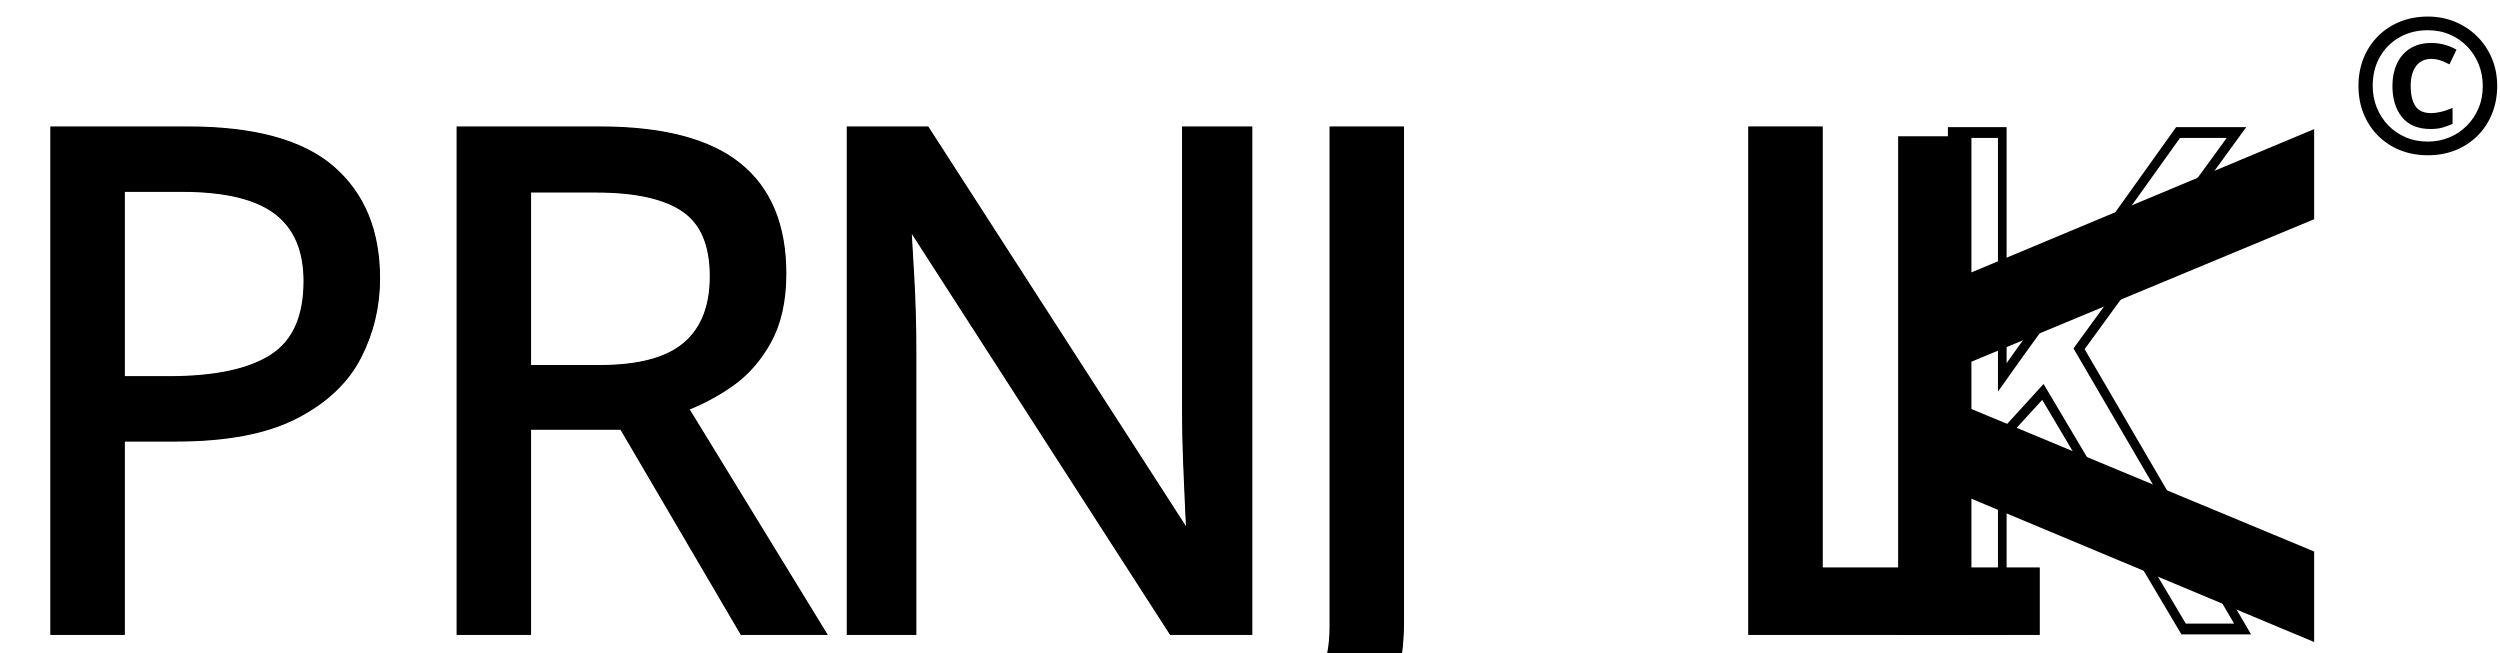
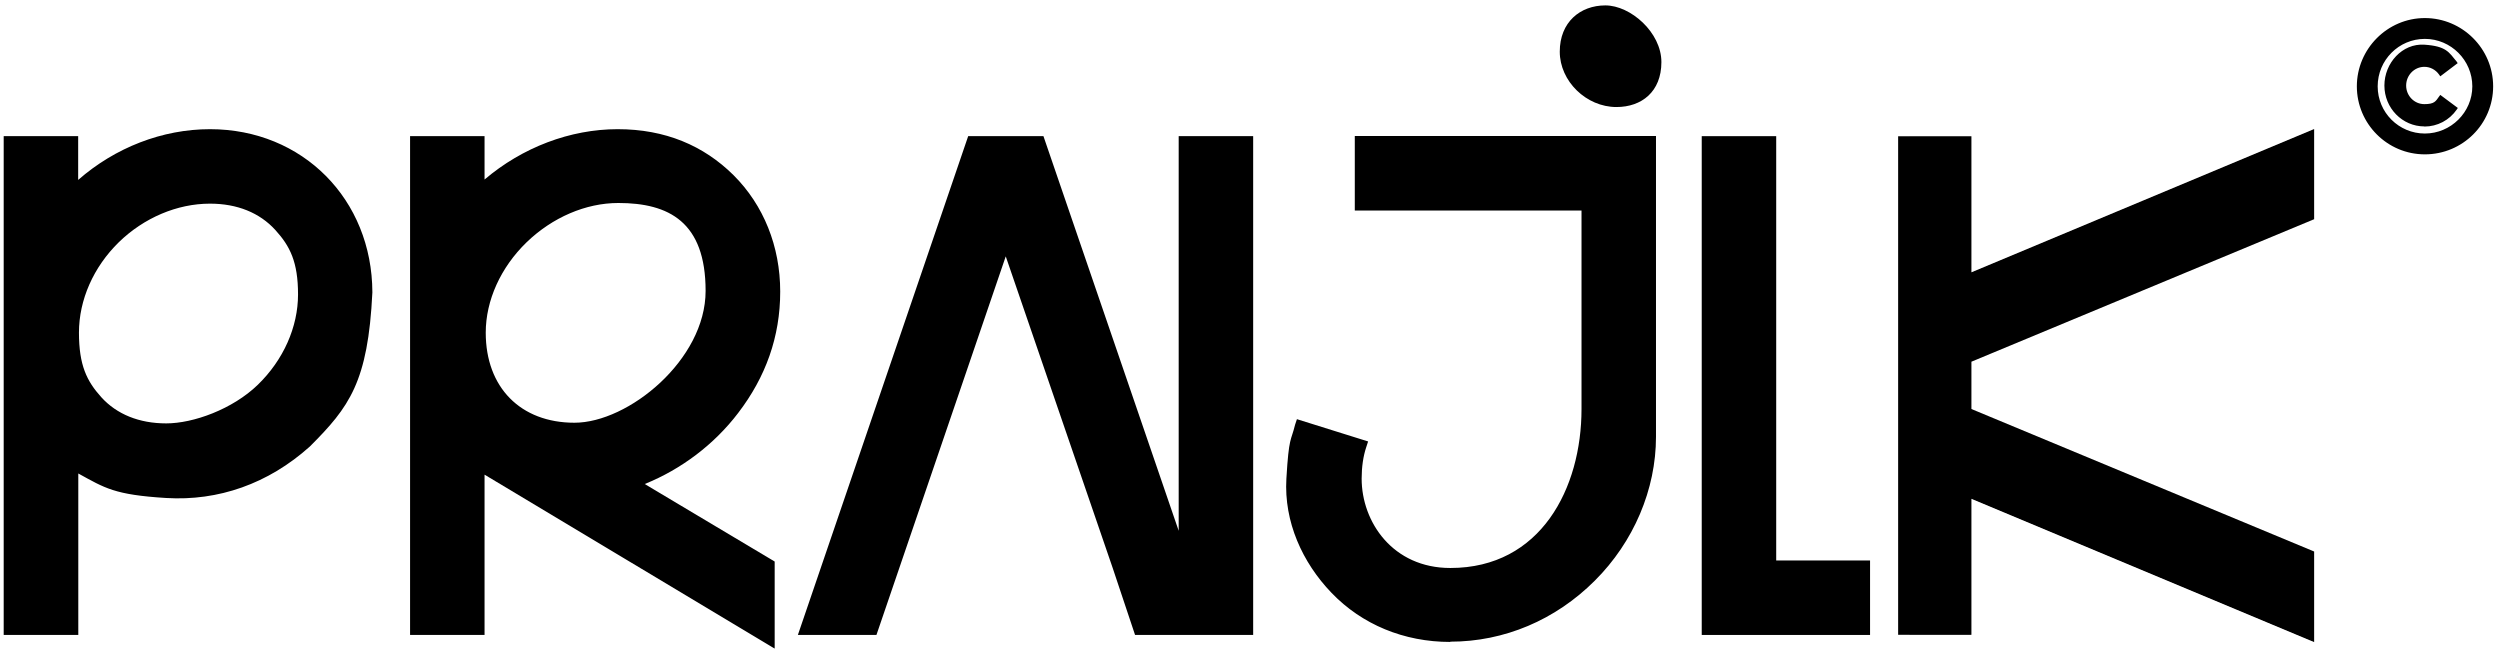
<svg xmlns="http://www.w3.org/2000/svg" id="Layer_1" version="1.1" viewBox="0 0 1896.6 494.7">
  <defs>
    <style>
-       .st0, .st1, .st2, .st3, .st4, .st5 {
-         fill: none;
+       .st0 {
+         fill: #000000;
      }

      .st1 {
-         stroke-width: 3px;
-       }
- 
-       .st1, .st6, .st7, .st3, .st4, .st8, .st5 {
        isolation: isolate;
      }
- 
-       .st1, .st2, .st3, .st4, .st5 {
-         stroke: #000000;
-       }
- 
-       .st1, .st2, .st4 {
-         stroke-miterlimit: 10;
-       }
- 
-       .st1, .st8 {
-         font-family: Mantranaga36Daysoftype2023-Rg, 'Mantranaga 36Daysoftype 2023';
-         font-size: 139.3px;
-       }
- 
-       .st6, .st9, .st8 {
-         fill: #000000;
-       }
- 
-       .st6, .st3, .st4 {
-         font-size: 527.7px;
-       }
- 
-       .st6, .st3, .st4, .st5 {
-         font-family: KrasnodarGroteskTrial-Regular, 'Krasnodar Grotesk Trial';
-       }
- 
-       .st2, .st4 {
-         stroke-width: 9px;
-       }
- 
-       .st3, .st5 {
-         stroke-miterlimit: 16.5;
-         stroke-width: 8.2px;
-       }
- 
-       .st5 {
-         font-size: 527.5px;
-       }
- 
-       .st10 {
-         clip-path: url(#clippath);
-       }
    </style>
-     <clipPath id="clippath">
-       <rect class="st0" x="-8.5" y="-28.3" width="1908" height="824" />
-     </clipPath>
  </defs>
-   <g class="st10">
-     <g>
-       <g class="st7">
-         <g class="st7">
-           <g class="st7">
-             <g class="st7">
-               <text class="st3" transform="translate(-8.5 477.2)">
-                 <tspan x="0" y="0">P</tspan>
-               </text>
-             </g>
-           </g>
-         </g>
-         <g class="st7">
-           <g class="st7">
-             <g class="st7">
-               <text class="st3" transform="translate(299.7 477.2)">
-                 <tspan x="0" y="0">R</tspan>
-               </text>
-             </g>
-           </g>
-         </g>
-         <g class="st7">
-           <g class="st7">
-             <g class="st7">
-               <text class="st3" transform="translate(595.7 477.2)">
-                 <tspan x="0" y="0">N</tspan>
-               </text>
-             </g>
-           </g>
-         </g>
-         <g class="st7">
-           <g class="st7">
-             <g class="st7">
-               <text class="st3" transform="translate(964.6 477.2)">
-                 <tspan x="0" y="0">J</tspan>
-               </text>
-             </g>
-           </g>
-         </g>
-         <g class="st7">
-           <g class="st7">
-             <g class="st7">
-               <text class="st3" transform="translate(1279.6 477.2)">
-                 <tspan x="0" y="0">L</tspan>
-               </text>
-             </g>
-           </g>
-         </g>
-       </g>
-       <g class="st7">
-         <g class="st7">
-           <g class="st7">
-             <g class="st7">
-               <text class="st6" transform="translate(-8.5 477.2)">
-                 <tspan x="0" y="0">P</tspan>
-               </text>
-             </g>
-           </g>
-         </g>
-         <g class="st7">
-           <g class="st7">
-             <g class="st7">
-               <text class="st4" transform="translate(-8.5 477.2)">
-                 <tspan x="0" y="0">P</tspan>
-               </text>
-             </g>
-           </g>
-         </g>
-         <g class="st7">
-           <g class="st7">
-             <g class="st7">
-               <text class="st6" transform="translate(299.7 477.2)">
-                 <tspan x="0" y="0">R</tspan>
-               </text>
-             </g>
-           </g>
-         </g>
-         <g class="st7">
-           <g class="st7">
-             <g class="st7">
-               <text class="st4" transform="translate(299.7 477.2)">
-                 <tspan x="0" y="0">R</tspan>
-               </text>
-             </g>
-           </g>
-         </g>
-         <g class="st7">
-           <g class="st7">
-             <g class="st7">
-               <text class="st6" transform="translate(595.7 477.2)">
-                 <tspan x="0" y="0">N</tspan>
-               </text>
-             </g>
-           </g>
-         </g>
-         <g class="st7">
-           <g class="st7">
-             <g class="st7">
-               <text class="st4" transform="translate(595.7 477.2)">
-                 <tspan x="0" y="0">N</tspan>
-               </text>
-             </g>
-           </g>
-         </g>
-         <g class="st7">
-           <g class="st7">
-             <g class="st7">
-               <text class="st6" transform="translate(964.6 477.2)">
-                 <tspan x="0" y="0">J</tspan>
-               </text>
-             </g>
-           </g>
-         </g>
-         <g class="st7">
-           <g class="st7">
-             <g class="st7">
-               <text class="st4" transform="translate(964.6 477.2)">
-                 <tspan x="0" y="0">J</tspan>
-               </text>
-             </g>
-           </g>
-         </g>
-         <g class="st7">
-           <g class="st7">
-             <g class="st7">
-               <text class="st6" transform="translate(1279.6 477.2)">
-                 <tspan x="0" y="0">L</tspan>
-               </text>
-             </g>
-           </g>
-         </g>
-         <g class="st7">
-           <g class="st7">
-             <g class="st7">
-               <text class="st4" transform="translate(1279.6 477.2)">
-                 <tspan x="0" y="0">L</tspan>
-               </text>
-             </g>
-           </g>
-         </g>
-       </g>
-       <g class="st7">
-         <g class="st7">
-           <g class="st7">
-             <g class="st7">
-               <text class="st5" transform="translate(1440.1 477.2) scale(.8 1)">
-                 <tspan x="0" y="0">K</tspan>
-               </text>
-             </g>
-           </g>
-         </g>
+   <path class="st0" d="M1755.6,487.1l-260-108.7v103.2h-55.6V103.4h55.6v103.2l260-108.7v68.4l-260,108.1v35.9l260,108.1v68.7h0ZM1486.6,364.8l260,108.7v-49.1l-260-108.1v-47.9l260-108.1v-48.8l-260,108.7v-107.8h-37.6v360.2h37.6v-107.8Z" />
+   <g class="st1">
+     <g class="st1">
+       <g class="st1">
+         <path class="st0" d="M59.3,481.7H2.8V103.3h56.5v33.2c28.1-24.6,63.9-38.5,100-38.5,70.3,0,123,53.2,123.2,123.8-3.3,68.1-17.5,87-47.4,116.9-31.6,28.4-69.6,41.5-109,39.1-39.2-2.4-46.5-7.5-66.7-18.6v122.5h-.1ZM11.8,472.7h38.5v-131.2l7.2,5.5c17.9,13.6,43.5,21.8,68.5,21.8,37.2,0,74.8-16.2,103.1-44.5,28.2-28.2,44.4-65.5,44.4-102.4s-11.6-61.1-32.7-82.2-50-32.6-81.5-32.6-74,15.7-101.3,43l-7.7,7.7v-45.4H11.8v360.4h0ZM126.1,330.3c-23.1,0-42.5-7.9-55.9-22.7-12.6-14-19.3-33-19.3-55.1s12-54.5,33-75c20.8-20.3,48.3-31.9,75.5-31.9,45.3,0,75.7,31.3,75.7,77.8s-12.1,54.5-33.2,75c-20.9,20.3-48.5,31.9-75.8,31.9h0ZM159.3,154.5c-24.9,0-50.1,10.7-69.2,29.3-19.2,18.8-30.2,43.7-30.2,68.5s5.9,36.8,17,49.1c11.7,12.9,28.7,19.8,49.2,19.8s50.3-10.7,69.5-29.3c19.4-18.8,30.5-43.8,30.5-68.5s-6.1-36.7-17.2-48.9c-11.9-13.1-29-20-49.5-20h-.1Z" />
      </g>
    </g>
  </g>
-   <g class="st7">
-     <g class="st7">
-       <g class="st7">
-         <g class="st7">
-           <g class="st7">
-             <path class="st9" d="M1751.1,163.3l-258.2,105.7.2,45.2,257.9,107.2,1.6,61.4-259.2-110.2-.6,105h-50.3l1.8-369.7h46.6l1.5,104,259.7-108.6-1.2,60Z" />
-           </g>
-         </g>
-       </g>
-     </g>
-     <g class="st7">
-       <g class="st7">
-         <path class="st2" d="M1751.1,163.3l-260,108.1v41.9l260,108.1v58.9l-260-108.7v105.5h-46.6V107.9h46.6v105.5l260-108.7v58.6h0Z" />
+   <g class="st1">
+     <g class="st1">
+       <g class="st1">
+         <path class="st0" d="M587.6,492l-220-131.9v121.6h-56.5V103.3h56.5v32.9c28.7-24.4,65-38.2,101-38.2s65.2,12.4,87.9,34.9c22.8,22.7,35.4,54,35.4,88.3s-11,64.8-31.9,92.1c-18.1,23.8-43.1,42.7-70.9,53.9l98.6,58.8v65.9h-.1ZM358.5,344.2l220,131.9v-44.9l-110.7-66,9.2-3.1c29.7-10.1,56.6-29.3,75.6-54.2,19.7-25.8,30.1-55.7,30.1-86.6s-11.6-60.9-32.7-81.9c-21-20.9-49.9-32.3-81.5-32.3s-74.4,15.5-102.4,42.5l-7.6,7.3v-44.6h-38.5v360.4h38.5v-128.5h0ZM435.8,329.7c-45.6,0-76.3-31.1-76.3-77.3s12.3-54.3,33.7-75.1c21.2-20.6,48.8-32.3,75.8-32.3,43.6,0,75.2,31.9,75.2,75.7s-11.9,54.8-32.7,75.8c-20.9,21.1-48.5,33.2-75.8,33.2h0ZM469.1,154c-24.7,0-50,10.9-69.6,29.8-19.7,19.1-31,44.1-31,68.6,0,41.5,26.4,68.3,67.3,68.3s99.5-47.7,99.5-100-27.8-66.7-66.2-66.7h0Z" />
      </g>
    </g>
  </g>
-   <rect class="st0" x="-8.5" y="-28.3" width="1908" height="824" />
-   <g class="st7">
-     <g class="st7">
-       <g class="st7">
-         <text class="st8" transform="translate(1783.9 114.9)">
-           <tspan x="0" y="0">©</tspan>
-         </text>
+   <g class="st1">
+     <g class="st1">
+       <g class="st1">
+         <path class="st0" d="M950.6,481.7h-89.5l-16.9-50.6-81.2-236.6-98.1,287.2h-59.6l129.2-378.4h57.1l102.6,299.4V103.3h56.5v378.4h0ZM867.5,472.7h74V112.3h-38.5v344.4l-118-344.4h-44.2l-123,360.4h40.6l104.5-306,89.8,261.5,14.8,44.5h0Z" />
      </g>
-       <g class="st7">
-         <text class="st1" transform="translate(1783.9 114.9)">
-           <tspan x="0" y="0">©</tspan>
-         </text>
+     </g>
+   </g>
+   <g class="st1">
+     <g class="st1">
+       <g class="st1">
+         <path class="st0" d="M1100.2,487c-35.1,0-67-13.2-90.1-37.3-22.1-23-36.1-53.9-34.2-86.5s3.5-28.2,6.6-41l1.4-4.2,54,16.9-1.4,4.3c-2.3,6.8-3.5,15.1-3.5,23.9,0,32.9,23.6,67.8,67.3,67.8,68.7,0,99.5-60.6,99.5-120.6v-150.6h-172v-56.5h228.5v228.2c0,39.9-16.9,79.7-46.4,109.1-29.9,29.9-68.8,46.3-109.6,46.3v.2h0ZM989.7,329.3c-3.1,10.8-4.8,22.5-4.8,33.9,0,30.4,11.3,58.9,31.7,80.3,21.3,22.2,51,34.5,83.6,34.5s75-15.5,103.2-43.7c27.8-27.7,43.7-65.2,43.7-102.7V112.3h-210.5v38.5h172v159.6c0,34.5-9.4,66.3-26.5,89.4-19.5,26.3-47.8,40.2-81.9,40.2s-41.5-8.3-55.6-23.3c-13.3-14.2-20.7-33.2-20.7-53.5s.9-15.6,2.6-22.4l-36.9-11.6h.1ZM1226.3,81.2c-22.9,0-43-19.6-43-42s15.5-35.1,34.6-35.1,42.5,20.5,42.5,43-15,34.1-34.1,34.1ZM1217.9,13.1c-14.3,0-25.6,11.5-25.6,26.1s16.2,33,34,33,25.1-11,25.1-25.1-16-34-33.5-34Z" />
+       </g>
+     </g>
+   </g>
+   <g class="st1">
+     <g class="st1">
+       <g class="st1">
+         <path class="st0" d="M1418.7,481.7h-127.7V103.3h56.5v321.9h71.2v56.5ZM1299.9,472.7h109.7v-38.5h-71.2V112.3h-38.5v360.4Z" />
+       </g>
+     </g>
+   </g>
+   <g class="st1">
+     <g class="st1">
+       <g class="st1">
+         <path class="st0" d="M1755.2,486.5l-260-108.7v103.4h-46.6V103.9h46.6v103.4l260-108.7v59l-260,108.7v52.6l260,108.7v59h0ZM1487.1,365.5l260,108.7v-41.2l-260-108.7v-63.5l2.5-1.1,257.4-107.6v-41.2l-260,108.7v-107.6h-30.2v361h30.2v-107.6h0Z" />
+       </g>
+     </g>
+   </g>
+   <g class="st1">
+     <g class="st1">
+       <g class="st1">
+         <path class="st0" d="M1839.6,117.1c-28.5,0-51.6-23.2-51.6-51.6s23.2-51.8,51.6-51.8,51.8,23.2,51.8,51.8-23.2,51.6-51.8,51.6ZM1839.6,16.7c-26.8,0-48.6,21.9-48.6,48.8s21.8,48.6,48.6,48.6,48.8-21.8,48.8-48.6-21.9-48.8-48.8-48.8ZM1839.6,104.3c-21.4,0-38.8-17.4-38.8-38.8s17.4-39,38.8-39,39,17.5,39,39-17.5,38.8-39,38.8ZM1839.6,29.5c-19.8,0-35.8,16.1-35.8,36s16.1,35.8,35.8,35.8,36-16.1,36-35.8-16.1-36-36-36ZM1839.2,95.9c-16.7,0-30.3-13.9-30.3-31s13.6-32.1,30.3-31,18.6,5.7,24.5,12.8l.8,1.2-13.2,10-.9-1.3c-2.7-3.8-6.8-5.9-11.2-5.9-7.6,0-13.8,6.4-13.8,14.2s6.2,14.1,13.8,14.1,8.6-2.1,11.2-5.8l.9-1.2,13.3,9.9-.8,1.2c-5.6,8.1-14.7,12.9-24.5,12.9h-.1ZM1839.2,36.9c-14.8,0-27.3,12.8-27.3,28s12.5,28,27.3,28,16.1-3.9,21.2-10.4l-8.5-6.3c-3.2,3.7-7.7,5.8-12.7,5.8-9.3,0-16.8-7.7-16.8-17.1s7.5-17.2,16.8-17.2,9.4,2.2,12.7,6l8.5-6.4c-5-6.5-12.8-10.3-21.2-10.3h0Z" />
+       </g>
+     </g>
+   </g>
+   <g class="st1">
+     <g class="st1">
+       <g class="st1">
+         <path class="st0" d="M54.8,350.6v126.6H7.3V107.8h47.5v39c28.5-28.5,67-44.3,104.5-44.3,67.5,0,118.7,50.7,118.7,119.3s-71.6,159.7-152,151.4-43.9-17.9-71.2-22.7h0ZM159.3,150c-54.4,0-104,47.5-104,102.4s24.8,73.3,70.7,73.3,104.5-47.5,104.5-102.4-25.3-73.3-71.2-73.3h0Z" />
+       </g>
+     </g>
+   </g>
+   <g class="st1">
+     <g class="st1">
+       <g class="st1">
+         <path class="st0" d="M315.5,107.8h47.5v38.5c29-28,67.5-43.8,105.5-43.8,67.5,0,118.7,50.1,118.7,118.7s-46.4,124-108.7,145.1l104.5,62.3v55.4l-220-131.9v125.1h-47.5V107.8ZM539.8,220.7c0-42.2-30.6-71.2-70.7-71.2s-105,48.5-105,102.9,26.9,72.8,71.8,72.8,104-50.1,104-104.5h0Z" />
+       </g>
+     </g>
+   </g>
+   <g class="st1">
+     <g class="st1">
+       <g class="st1">
+         <path class="st0" d="M898.6,107.8h47.5v369.4h-81.8l-15.8-47.5-85.5-249.1-101.3,296.6h-50.1l126.1-369.4h50.7l110.3,321.9V107.8h-.1Z" />
+       </g>
+     </g>
+   </g>
+   <g class="st1">
+     <g class="st1">
+       <g class="st1">
+         <path class="st0" d="M1032.1,107.8h219.5v223.7c0,81.3-69.7,150.9-151.4,150.9s-124.2-56.1-119.8-119.3,2.1-26.9,6.3-39.6l45.4,14.2c-2.6,7.9-3.7,16.9-3.7,25.3,0,38,28,72.3,71.8,72.3,70.2,0,104-60.7,104-125.1v-155.1h-172v-47.5.2h-.1ZM1255.9,47.1c0,16.9-13.2,29.6-29.6,29.6s-38.5-17.4-38.5-37.5,13.2-30.6,30.1-30.6,38,18.5,38,38.5Z" />
+       </g>
+     </g>
+   </g>
+   <g class="st1">
+     <g class="st1">
+       <g class="st1">
+         <path class="st0" d="M1295.4,107.8h47.5v321.9h71.2v47.5h-118.7V107.8Z" />
+       </g>
+     </g>
+   </g>
+   <path class="st0" d="M1751.1,163.3l-258.2,105.7.2,45.2,257.9,107.2,1.6,61.4-259.2-110.2-.6,105h-50.3l1.8-369.7h46.6l1.5,104,259.7-108.6-1.2,60h.2Z" />
+   <g class="st1">
+     <g class="st1">
+       <g class="st1">
+         <path class="st0" d="M1839.6,15.2c27.9,0,50.3,22.6,50.3,50.3s-22.4,50.1-50.3,50.1-50.1-22.4-50.1-50.1,22.4-50.3,50.1-50.3ZM1839.6,102.8c20.8,0,37.5-16.7,37.5-37.3s-16.7-37.5-37.5-37.5-37.3,16.7-37.3,37.5,16.7,37.3,37.3,37.3ZM1839.2,49.2c-8.5,0-15.3,7.1-15.3,15.7s6.8,15.6,15.3,15.6,9.6-2.5,12.4-6.4l10.9,8.1c-5.3,7.7-14.1,12.3-23.3,12.3-15.7,0-28.8-13.4-28.8-29.5s13.1-29.5,28.8-29.5,18,4.5,23.3,12.1l-10.9,8.2c-2.8-3.9-7.2-6.5-12.4-6.5h0Z" />
+       </g>
+     </g>
+   </g>
+   <g class="st1">
+     <g class="st1">
+       <g class="st1">
+         <path class="st0" d="M54.8,350.6v126.6H7.3V107.8h47.5v39c28.5-28.5,67-44.3,104.5-44.3,67.5,0,118.7,50.7,118.7,119.3s-71.6,159.7-152,151.4-43.9-17.9-71.2-22.7h0ZM159.3,150c-54.4,0-104,47.5-104,102.4s24.8,73.3,70.7,73.3,104.5-47.5,104.5-102.4-25.3-73.3-71.2-73.3h0Z" />
      </g>
    </g>
  </g>
</svg>
